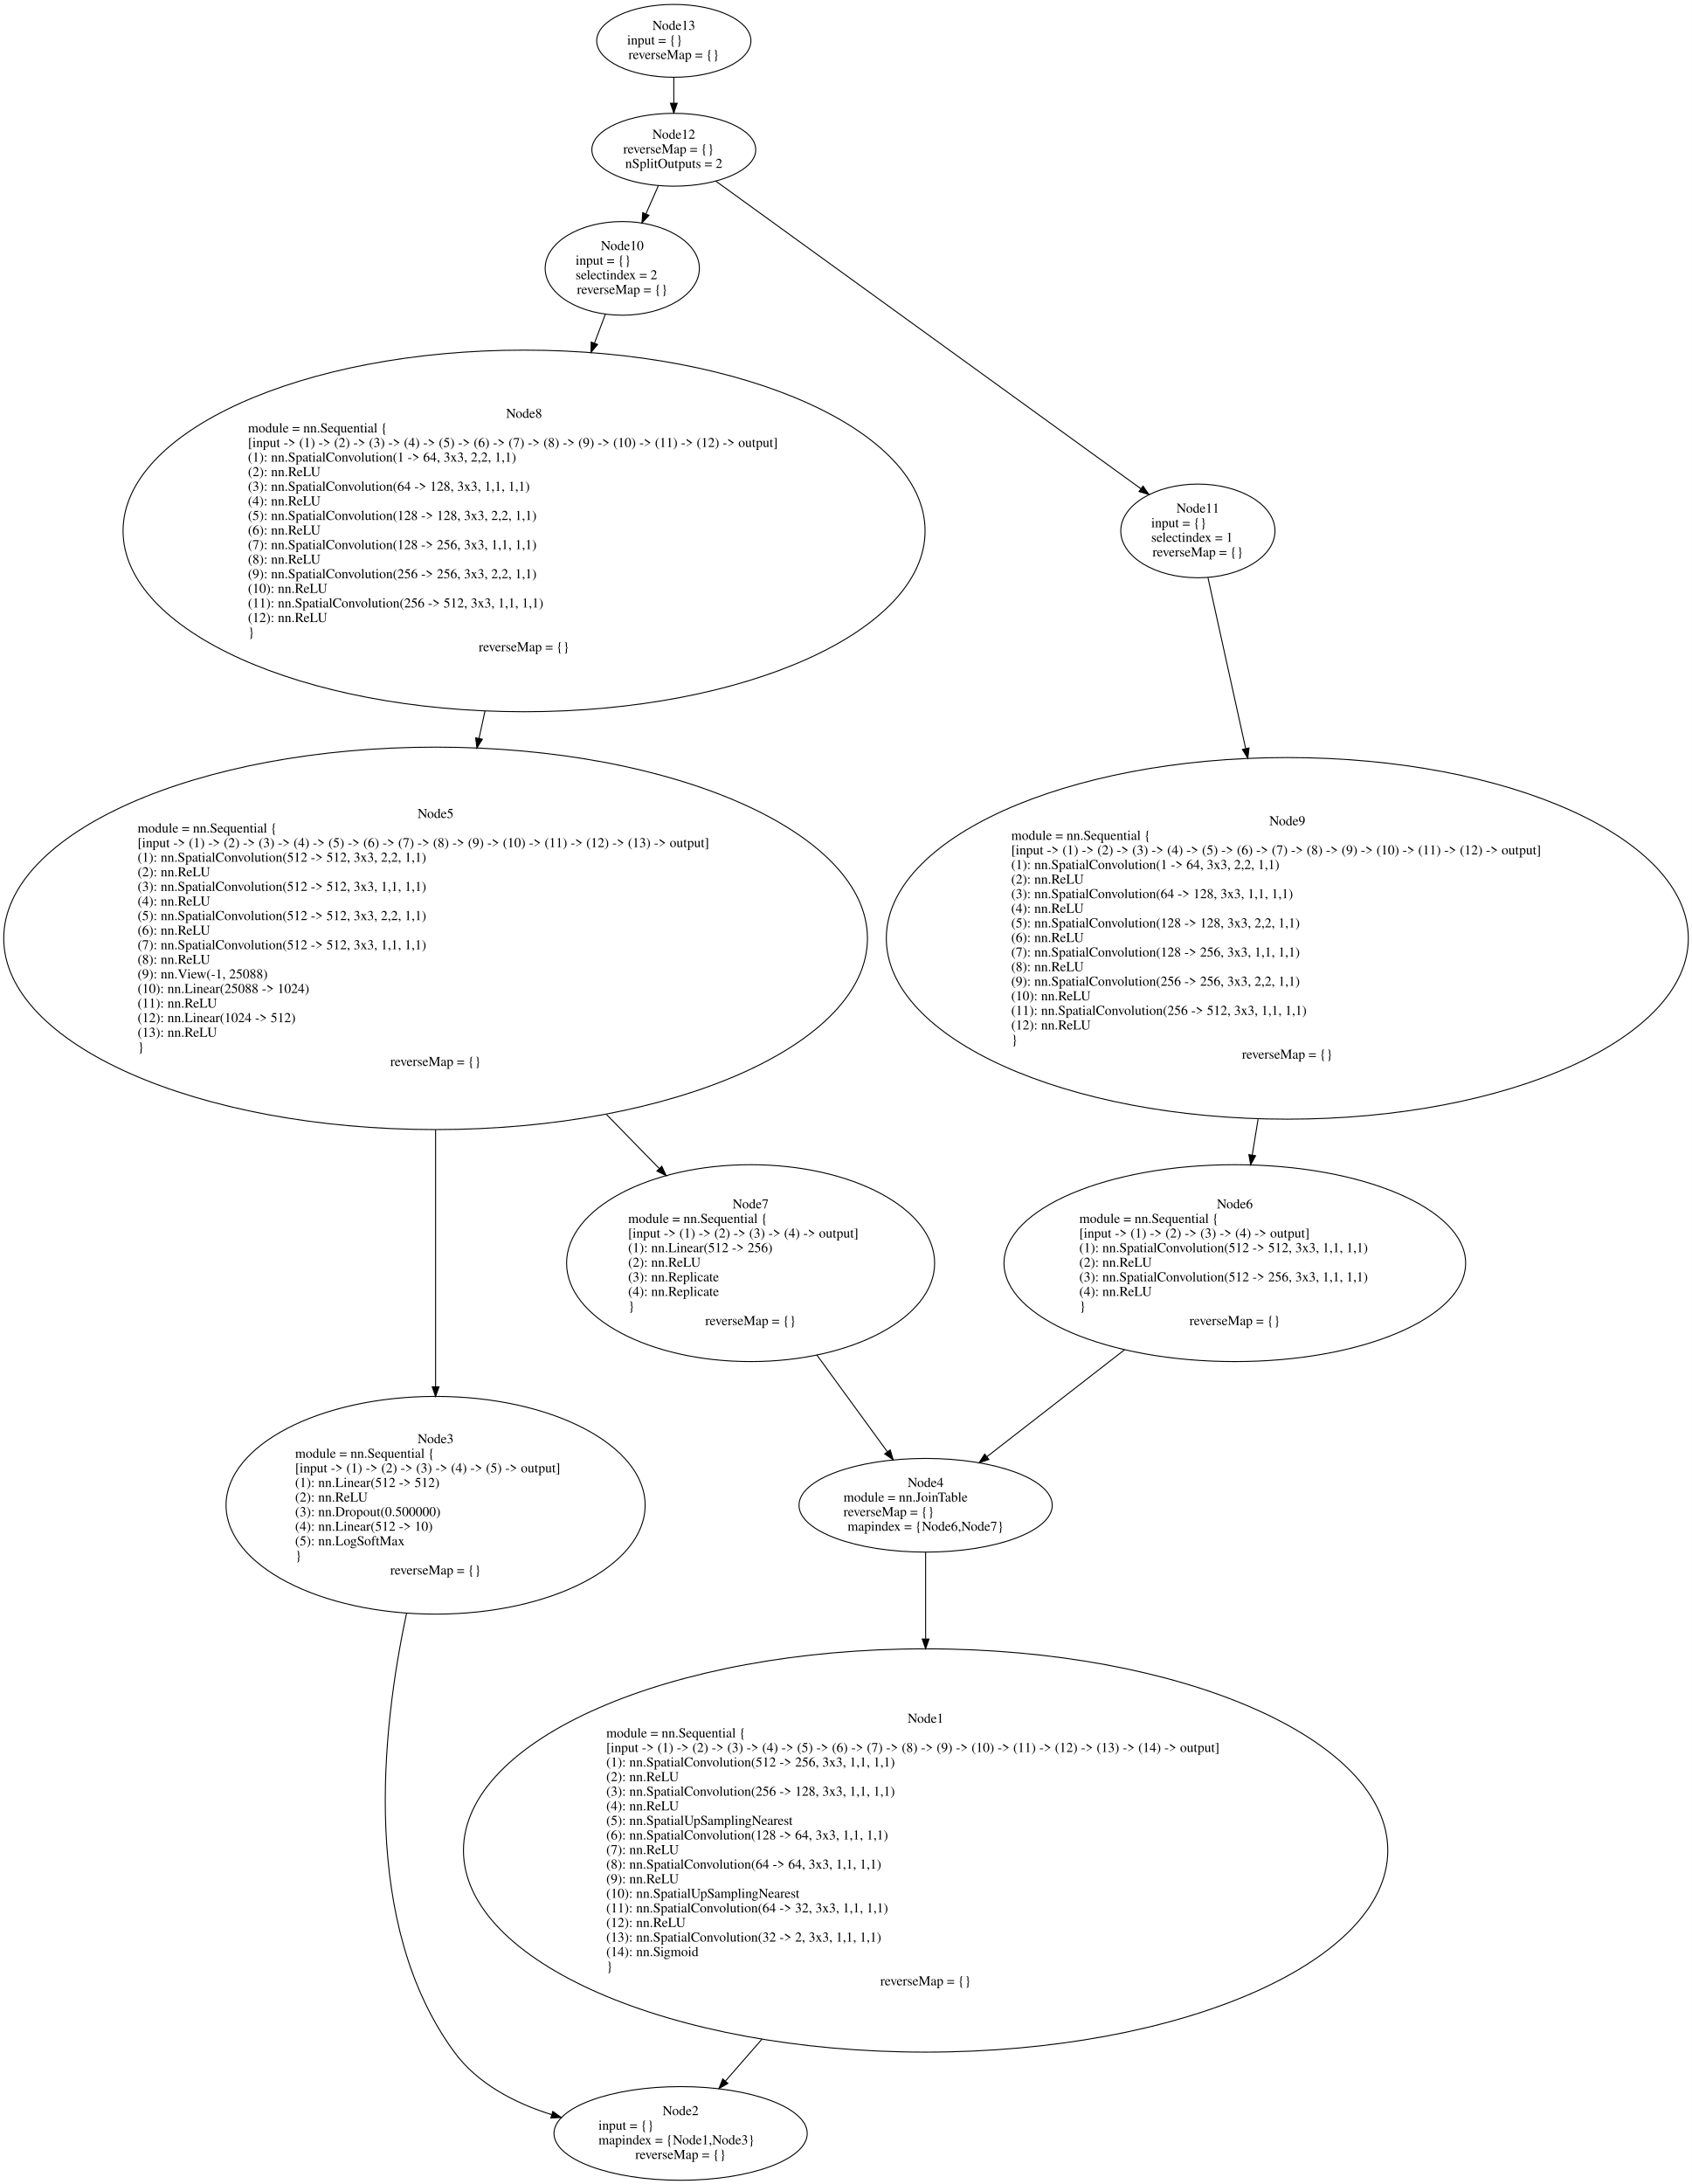
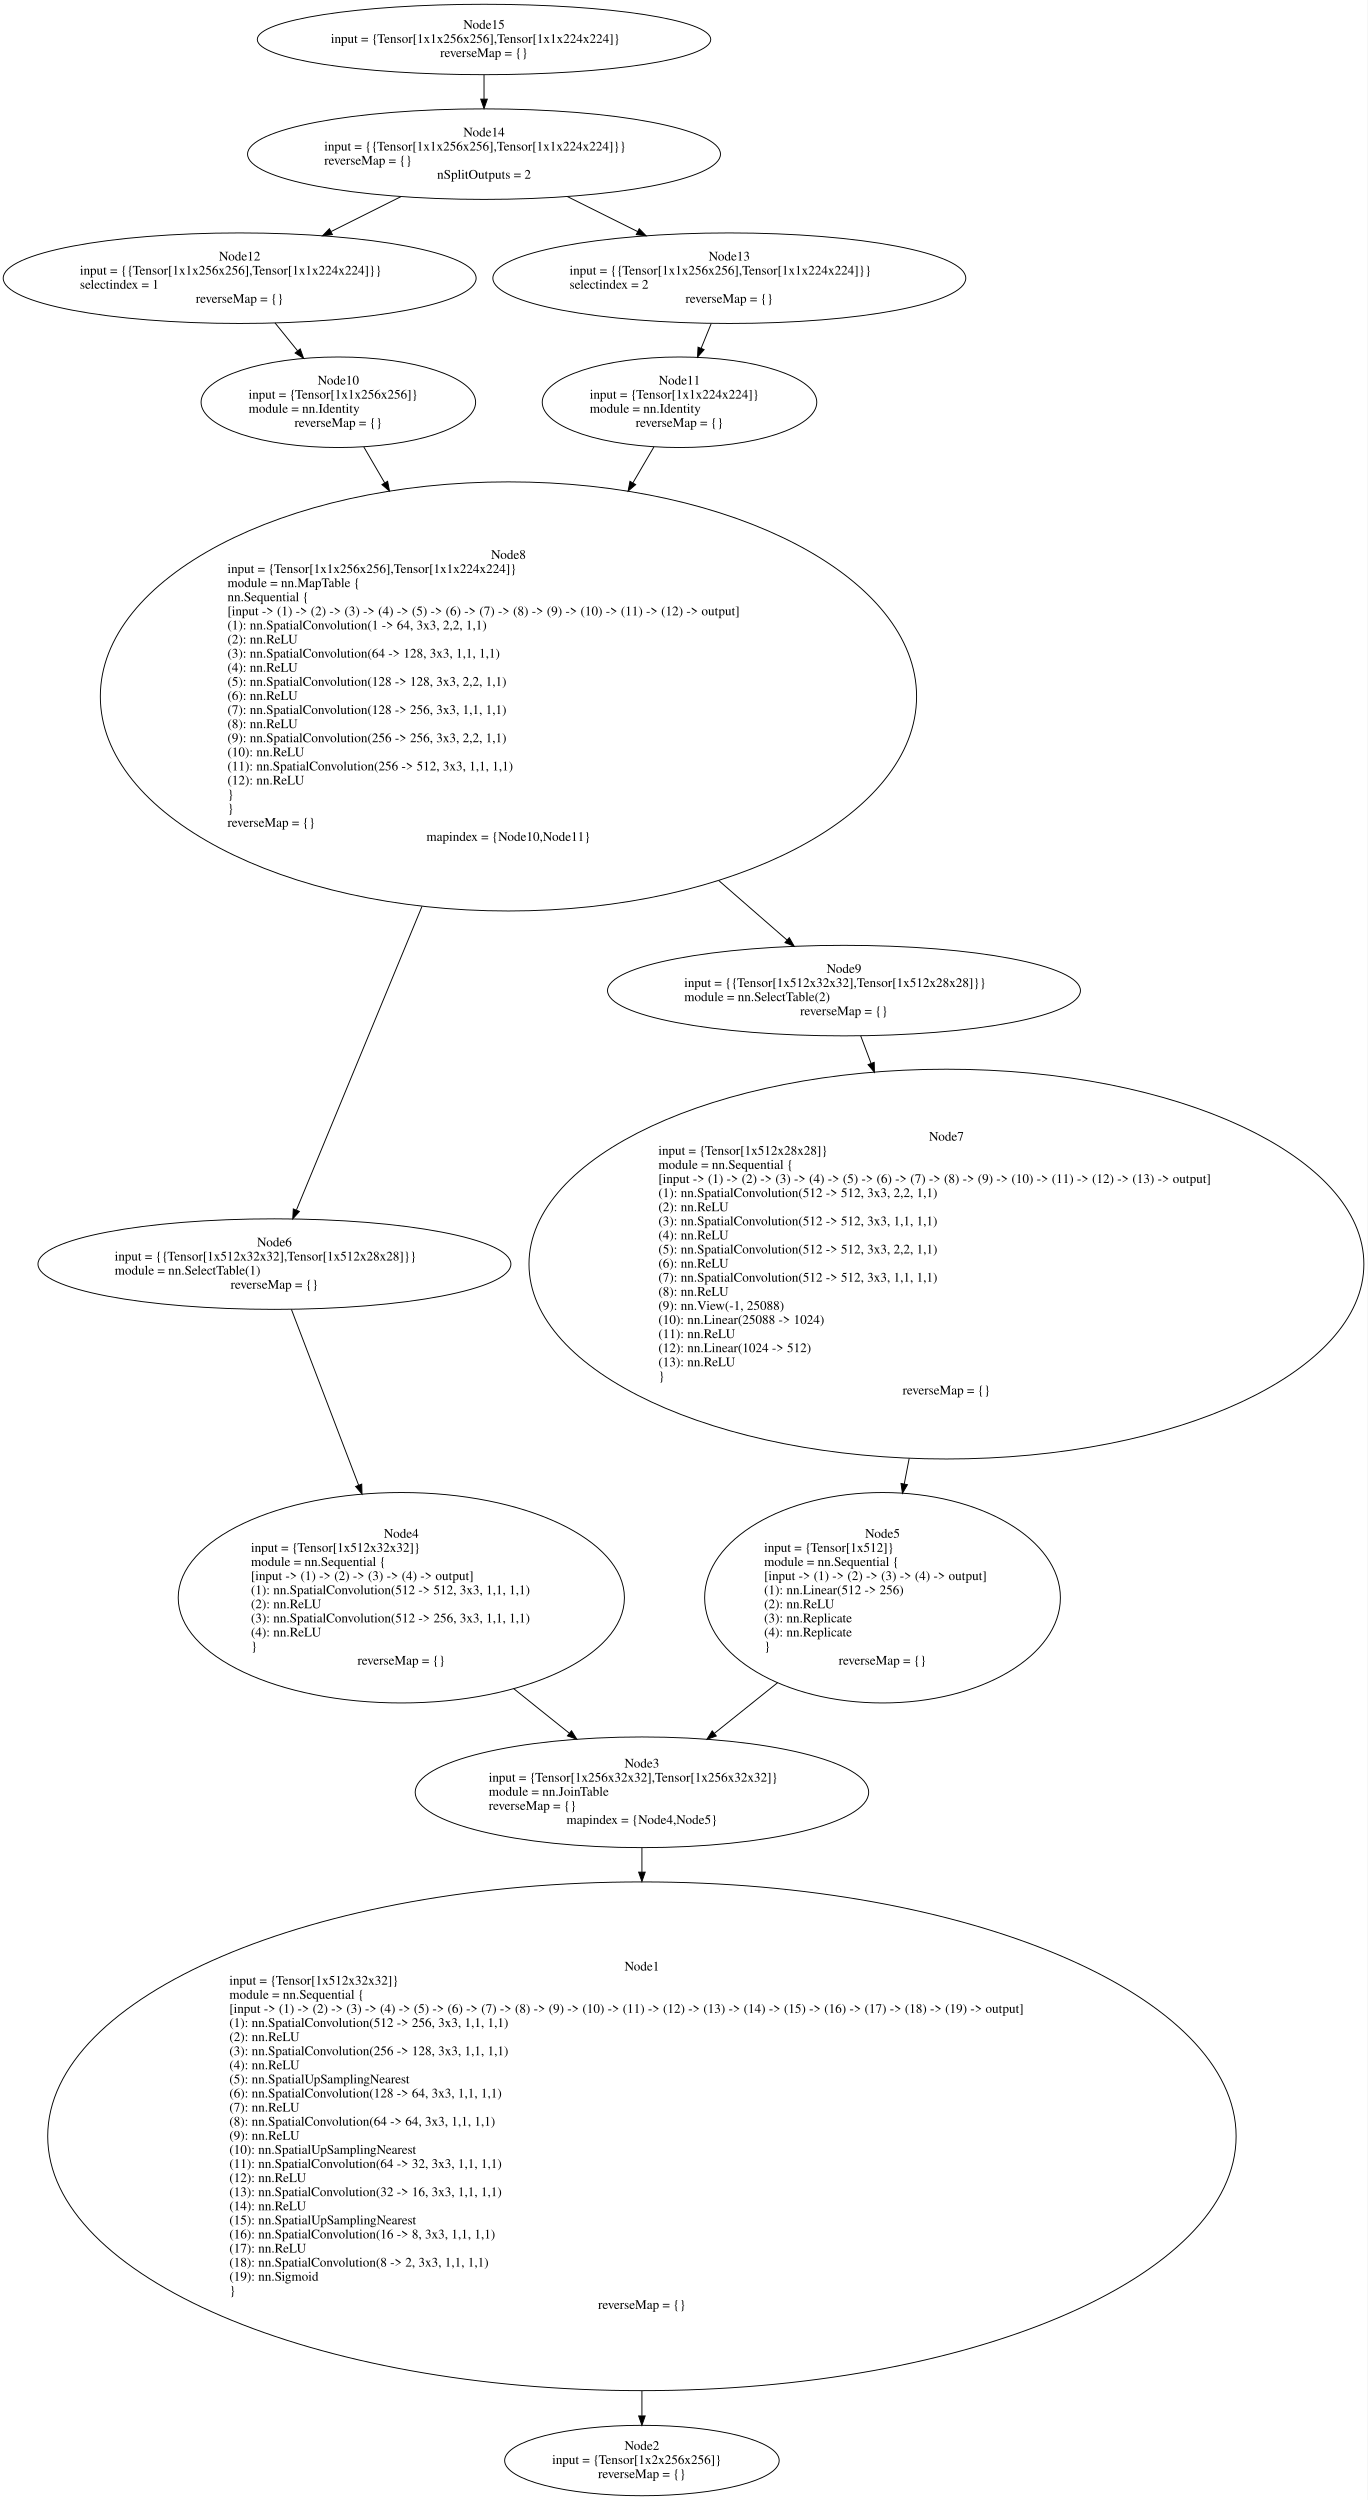
- <svg xmlns="http://www.w3.org/2000/svg" xmlns:xlink="http://www.w3.org/1999/xlink" width="1740pt" height="2246pt" viewBox="0.00 0.00 1740.00 2246.00">
-   <g id="graph0" class="graph" transform="scale(1 1) rotate(0) translate(4 2242)">
-     <polygon fill="white" stroke="none" points="-4,4 -4,-2242 1736,-2242 1736,4 -4,4" />
+ <svg xmlns="http://www.w3.org/2000/svg" xmlns:xlink="http://www.w3.org/1999/xlink" width="1455pt" height="2660pt" viewBox="0.00 0.00 1455.00 2660.00">
+   <g id="graph0" class="graph" transform="scale(1 1) rotate(0) translate(4 2656)">
+     <polygon fill="white" stroke="none" points="-4,4 -4,-2656 1451,-2656 1451,4 -4,4" />
    <g id="node1" class="node">
      <g id="a_node1">
-         <a xlink:title="[[string &quot;function build_net(h, w)...&quot;]]:22_">
-           <ellipse fill="none" stroke="black" cx="948" cy="-339" rx="475.324" ry="207.365" />
-           <text text-anchor="middle" x="948" y="-470.3" font-family="Times,serif" font-size="14.00">Node1</text>
-           <text text-anchor="start" x="619.5" y="-455.3" font-family="Times,serif" font-size="14.00">module = nn.Sequential {</text>
-           <text text-anchor="start" x="619.5" y="-440.3" font-family="Times,serif" font-size="14.00">  [input -&gt; (1) -&gt; (2) -&gt; (3) -&gt; (4) -&gt; (5) -&gt; (6) -&gt; (7) -&gt; (8) -&gt; (9) -&gt; (10) -&gt; (11) -&gt; (12) -&gt; (13) -&gt; (14) -&gt; output]</text>
-           <text text-anchor="start" x="619.5" y="-425.3" font-family="Times,serif" font-size="14.00">  (1): nn.SpatialConvolution(512 -&gt; 256, 3x3, 1,1, 1,1)</text>
-           <text text-anchor="start" x="619.5" y="-410.3" font-family="Times,serif" font-size="14.00">  (2): nn.ReLU</text>
-           <text text-anchor="start" x="619.5" y="-395.3" font-family="Times,serif" font-size="14.00">  (3): nn.SpatialConvolution(256 -&gt; 128, 3x3, 1,1, 1,1)</text>
-           <text text-anchor="start" x="619.5" y="-380.3" font-family="Times,serif" font-size="14.00">  (4): nn.ReLU</text>
-           <text text-anchor="start" x="619.5" y="-365.3" font-family="Times,serif" font-size="14.00">  (5): nn.SpatialUpSamplingNearest</text>
-           <text text-anchor="start" x="619.5" y="-350.3" font-family="Times,serif" font-size="14.00">  (6): nn.SpatialConvolution(128 -&gt; 64, 3x3, 1,1, 1,1)</text>
-           <text text-anchor="start" x="619.5" y="-335.3" font-family="Times,serif" font-size="14.00">  (7): nn.ReLU</text>
-           <text text-anchor="start" x="619.5" y="-320.3" font-family="Times,serif" font-size="14.00">  (8): nn.SpatialConvolution(64 -&gt; 64, 3x3, 1,1, 1,1)</text>
-           <text text-anchor="start" x="619.5" y="-305.3" font-family="Times,serif" font-size="14.00">  (9): nn.ReLU</text>
-           <text text-anchor="start" x="619.5" y="-290.3" font-family="Times,serif" font-size="14.00">  (10): nn.SpatialUpSamplingNearest</text>
-           <text text-anchor="start" x="619.5" y="-275.3" font-family="Times,serif" font-size="14.00">  (11): nn.SpatialConvolution(64 -&gt; 32, 3x3, 1,1, 1,1)</text>
-           <text text-anchor="start" x="619.5" y="-260.3" font-family="Times,serif" font-size="14.00">  (12): nn.ReLU</text>
-           <text text-anchor="start" x="619.5" y="-245.3" font-family="Times,serif" font-size="14.00">  (13): nn.SpatialConvolution(32 -&gt; 2, 3x3, 1,1, 1,1)</text>
-           <text text-anchor="start" x="619.5" y="-230.3" font-family="Times,serif" font-size="14.00">  (14): nn.Sigmoid</text>
-           <text text-anchor="start" x="619.5" y="-215.3" font-family="Times,serif" font-size="14.00">}</text>
-           <text text-anchor="middle" x="948" y="-200.3" font-family="Times,serif" font-size="14.00">reverseMap = {}</text>
+         <a xlink:title="[./model.lua]:137_">
+           <ellipse fill="none" stroke="black" cx="679" cy="-383" rx="632.23" ry="270.644" />
+           <text text-anchor="middle" x="679" y="-559.3" font-family="Times,serif" font-size="14.00">Node1</text>
+           <text text-anchor="start" x="240" y="-544.3" font-family="Times,serif" font-size="14.00">input = {Tensor[1x512x32x32]}</text>
+           <text text-anchor="start" x="240" y="-529.3" font-family="Times,serif" font-size="14.00">module = nn.Sequential {</text>
+           <text text-anchor="start" x="240" y="-514.3" font-family="Times,serif" font-size="14.00">  [input -&gt; (1) -&gt; (2) -&gt; (3) -&gt; (4) -&gt; (5) -&gt; (6) -&gt; (7) -&gt; (8) -&gt; (9) -&gt; (10) -&gt; (11) -&gt; (12) -&gt; (13) -&gt; (14) -&gt; (15) -&gt; (16) -&gt; (17) -&gt; (18) -&gt; (19) -&gt; output]</text>
+           <text text-anchor="start" x="240" y="-499.3" font-family="Times,serif" font-size="14.00">  (1): nn.SpatialConvolution(512 -&gt; 256, 3x3, 1,1, 1,1)</text>
+           <text text-anchor="start" x="240" y="-484.3" font-family="Times,serif" font-size="14.00">  (2): nn.ReLU</text>
+           <text text-anchor="start" x="240" y="-469.3" font-family="Times,serif" font-size="14.00">  (3): nn.SpatialConvolution(256 -&gt; 128, 3x3, 1,1, 1,1)</text>
+           <text text-anchor="start" x="240" y="-454.3" font-family="Times,serif" font-size="14.00">  (4): nn.ReLU</text>
+           <text text-anchor="start" x="240" y="-439.3" font-family="Times,serif" font-size="14.00">  (5): nn.SpatialUpSamplingNearest</text>
+           <text text-anchor="start" x="240" y="-424.3" font-family="Times,serif" font-size="14.00">  (6): nn.SpatialConvolution(128 -&gt; 64, 3x3, 1,1, 1,1)</text>
+           <text text-anchor="start" x="240" y="-409.3" font-family="Times,serif" font-size="14.00">  (7): nn.ReLU</text>
+           <text text-anchor="start" x="240" y="-394.3" font-family="Times,serif" font-size="14.00">  (8): nn.SpatialConvolution(64 -&gt; 64, 3x3, 1,1, 1,1)</text>
+           <text text-anchor="start" x="240" y="-379.3" font-family="Times,serif" font-size="14.00">  (9): nn.ReLU</text>
+           <text text-anchor="start" x="240" y="-364.3" font-family="Times,serif" font-size="14.00">  (10): nn.SpatialUpSamplingNearest</text>
+           <text text-anchor="start" x="240" y="-349.3" font-family="Times,serif" font-size="14.00">  (11): nn.SpatialConvolution(64 -&gt; 32, 3x3, 1,1, 1,1)</text>
+           <text text-anchor="start" x="240" y="-334.3" font-family="Times,serif" font-size="14.00">  (12): nn.ReLU</text>
+           <text text-anchor="start" x="240" y="-319.3" font-family="Times,serif" font-size="14.00">  (13): nn.SpatialConvolution(32 -&gt; 16, 3x3, 1,1, 1,1)</text>
+           <text text-anchor="start" x="240" y="-304.3" font-family="Times,serif" font-size="14.00">  (14): nn.ReLU</text>
+           <text text-anchor="start" x="240" y="-289.3" font-family="Times,serif" font-size="14.00">  (15): nn.SpatialUpSamplingNearest</text>
+           <text text-anchor="start" x="240" y="-274.3" font-family="Times,serif" font-size="14.00">  (16): nn.SpatialConvolution(16 -&gt; 8, 3x3, 1,1, 1,1)</text>
+           <text text-anchor="start" x="240" y="-259.3" font-family="Times,serif" font-size="14.00">  (17): nn.ReLU</text>
+           <text text-anchor="start" x="240" y="-244.3" font-family="Times,serif" font-size="14.00">  (18): nn.SpatialConvolution(8 -&gt; 2, 3x3, 1,1, 1,1)</text>
+           <text text-anchor="start" x="240" y="-229.3" font-family="Times,serif" font-size="14.00">  (19): nn.Sigmoid</text>
+           <text text-anchor="start" x="240" y="-214.3" font-family="Times,serif" font-size="14.00">}</text>
+           <text text-anchor="middle" x="679" y="-199.3" font-family="Times,serif" font-size="14.00">reverseMap = {}</text>
        </a>
      </g>
    </g>
    <g id="node2" class="node">
      <g id="a_node2">
        <a xlink:title="[[C]]:-1_">
-           <ellipse fill="none" stroke="black" cx="696" cy="-48" rx="130.223" ry="48.167" />
-           <text text-anchor="middle" x="696" y="-66.8" font-family="Times,serif" font-size="14.00">Node2</text>
-           <text text-anchor="start" x="611.5" y="-51.8" font-family="Times,serif" font-size="14.00">input = {}</text>
-           <text text-anchor="start" x="611.5" y="-36.8" font-family="Times,serif" font-size="14.00">mapindex = {Node1,Node3}</text>
-           <text text-anchor="middle" x="696" y="-21.8" font-family="Times,serif" font-size="14.00">reverseMap = {}</text>
+           <ellipse fill="none" stroke="black" cx="679" cy="-38" rx="146.057" ry="37.453" />
+           <text text-anchor="middle" x="679" y="-49.3" font-family="Times,serif" font-size="14.00">Node2</text>
+           <text text-anchor="start" x="583.5" y="-34.3" font-family="Times,serif" font-size="14.00">input = {Tensor[1x2x256x256]}</text>
+           <text text-anchor="middle" x="679" y="-19.3" font-family="Times,serif" font-size="14.00">reverseMap = {}</text>
        </a>
      </g>
    </g>
    <g id="edge1" class="edge">
-       <path fill="none" stroke="black" d="M779.562,-144.831C766.151,-129.451 753.466,-114.903 742.221,-102.007" />
-       <polygon fill="black" stroke="black" points="744.622,-99.435 735.412,-94.198 739.346,-104.036 744.622,-99.435" />
+       <path fill="none" stroke="black" d="M679,-112.161C679,-102.644 679,-93.737 679,-85.641" />
+       <polygon fill="black" stroke="black" points="682.5,-85.481 679,-75.481 675.5,-85.481 682.5,-85.481" />
    </g>
    <g id="node3" class="node">
      <g id="a_node3">
-         <a xlink:title="[[string &quot;function build_net(h, w)...&quot;]]:17_">
-           <ellipse fill="none" stroke="black" cx="444" cy="-694" rx="215.501" ry="111.946" />
-           <text text-anchor="middle" x="444" y="-757.8" font-family="Times,serif" font-size="14.00">Node3</text>
-           <text text-anchor="start" x="299.5" y="-742.8" font-family="Times,serif" font-size="14.00">module = nn.Sequential {</text>
-           <text text-anchor="start" x="299.5" y="-727.8" font-family="Times,serif" font-size="14.00">  [input -&gt; (1) -&gt; (2) -&gt; (3) -&gt; (4) -&gt; (5) -&gt; output]</text>
-           <text text-anchor="start" x="299.5" y="-712.8" font-family="Times,serif" font-size="14.00">  (1): nn.Linear(512 -&gt; 512)</text>
-           <text text-anchor="start" x="299.5" y="-697.8" font-family="Times,serif" font-size="14.00">  (2): nn.ReLU</text>
-           <text text-anchor="start" x="299.5" y="-682.8" font-family="Times,serif" font-size="14.00">  (3): nn.Dropout(0.500000)</text>
-           <text text-anchor="start" x="299.5" y="-667.8" font-family="Times,serif" font-size="14.00">  (4): nn.Linear(512 -&gt; 10)</text>
-           <text text-anchor="start" x="299.5" y="-652.8" font-family="Times,serif" font-size="14.00">  (5): nn.LogSoftMax</text>
-           <text text-anchor="start" x="299.5" y="-637.8" font-family="Times,serif" font-size="14.00">}</text>
-           <text text-anchor="middle" x="444" y="-622.8" font-family="Times,serif" font-size="14.00">reverseMap = {}</text>
+         <a xlink:title="[./model.lua]:135_">
+           <ellipse fill="none" stroke="black" cx="679" cy="-749" rx="241.246" ry="58.88" />
+           <text text-anchor="middle" x="679" y="-775.3" font-family="Times,serif" font-size="14.00">Node3</text>
+           <text text-anchor="start" x="516" y="-760.3" font-family="Times,serif" font-size="14.00">input = {Tensor[1x256x32x32],Tensor[1x256x32x32]}</text>
+           <text text-anchor="start" x="516" y="-745.3" font-family="Times,serif" font-size="14.00">module = nn.JoinTable</text>
+           <text text-anchor="start" x="516" y="-730.3" font-family="Times,serif" font-size="14.00">reverseMap = {}</text>
+           <text text-anchor="middle" x="679" y="-715.3" font-family="Times,serif" font-size="14.00">mapindex = {Node4,Node5}</text>
        </a>
      </g>
    </g>
    <g id="edge2" class="edge">
-       <path fill="none" stroke="black" d="M414.232,-583.269C388.011,-460.899 367.247,-262.991 463,-132 486.945,-99.243 524.958,-79.359 563.391,-67.309" />
-       <polygon fill="black" stroke="black" points="564.571,-70.61 573.163,-64.411 562.581,-63.899 564.571,-70.61" />
+       <path fill="none" stroke="black" d="M679,-689.921C679,-681.887 679,-673.24 679,-664.125" />
+       <polygon fill="black" stroke="black" points="682.5,-664.057 679,-654.057 675.5,-664.057 682.5,-664.057" />
    </g>
    <g id="node4" class="node">
      <g id="a_node4">
-         <a xlink:title="[[string &quot;function build_net(h, w)...&quot;]]:20_">
-           <ellipse fill="none" stroke="black" cx="948" cy="-694" rx="130.223" ry="48.167" />
-           <text text-anchor="middle" x="948" y="-712.8" font-family="Times,serif" font-size="14.00">Node4</text>
-           <text text-anchor="start" x="863.5" y="-697.8" font-family="Times,serif" font-size="14.00">module = nn.JoinTable</text>
-           <text text-anchor="start" x="863.5" y="-682.8" font-family="Times,serif" font-size="14.00">reverseMap = {}</text>
-           <text text-anchor="middle" x="948" y="-667.8" font-family="Times,serif" font-size="14.00">mapindex = {Node6,Node7}</text>
+         <a xlink:title="[./model.lua]:130_">
+           <ellipse fill="none" stroke="black" cx="423" cy="-956" rx="237.382" ry="111.946" />
+           <text text-anchor="middle" x="423" y="-1019.8" font-family="Times,serif" font-size="14.00">Node4</text>
+           <text text-anchor="start" x="263" y="-1004.8" font-family="Times,serif" font-size="14.00">input = {Tensor[1x512x32x32]}</text>
+           <text text-anchor="start" x="263" y="-989.8" font-family="Times,serif" font-size="14.00">module = nn.Sequential {</text>
+           <text text-anchor="start" x="263" y="-974.8" font-family="Times,serif" font-size="14.00">  [input -&gt; (1) -&gt; (2) -&gt; (3) -&gt; (4) -&gt; output]</text>
+           <text text-anchor="start" x="263" y="-959.8" font-family="Times,serif" font-size="14.00">  (1): nn.SpatialConvolution(512 -&gt; 512, 3x3, 1,1, 1,1)</text>
+           <text text-anchor="start" x="263" y="-944.8" font-family="Times,serif" font-size="14.00">  (2): nn.ReLU</text>
+           <text text-anchor="start" x="263" y="-929.8" font-family="Times,serif" font-size="14.00">  (3): nn.SpatialConvolution(512 -&gt; 256, 3x3, 1,1, 1,1)</text>
+           <text text-anchor="start" x="263" y="-914.8" font-family="Times,serif" font-size="14.00">  (4): nn.ReLU</text>
+           <text text-anchor="start" x="263" y="-899.8" font-family="Times,serif" font-size="14.00">}</text>
+           <text text-anchor="middle" x="423" y="-884.8" font-family="Times,serif" font-size="14.00">reverseMap = {}</text>
        </a>
      </g>
    </g>
    <g id="edge3" class="edge">
-       <path fill="none" stroke="black" d="M948,-645.759C948,-621.583 948,-590.244 948,-556.87" />
-       <polygon fill="black" stroke="black" points="951.5,-556.453 948,-546.453 944.5,-556.453 951.5,-556.453" />
+       <path fill="none" stroke="black" d="M542.381,-859.402C562.569,-843.236 583.044,-826.839 601.786,-811.831" />
+       <polygon fill="black" stroke="black" points="604.088,-814.472 609.706,-805.489 599.713,-809.008 604.088,-814.472" />
    </g>
    <g id="node5" class="node">
      <g id="a_node5">
-         <a xlink:title="[[string &quot;function build_net(h, w)...&quot;]]:12_">
-           <ellipse fill="none" stroke="black" cx="444" cy="-1277" rx="444.156" ry="196.651" />
-           <text text-anchor="middle" x="444" y="-1400.8" font-family="Times,serif" font-size="14.00">Node5</text>
-           <text text-anchor="start" x="137.5" y="-1385.8" font-family="Times,serif" font-size="14.00">module = nn.Sequential {</text>
-           <text text-anchor="start" x="137.5" y="-1370.8" font-family="Times,serif" font-size="14.00">  [input -&gt; (1) -&gt; (2) -&gt; (3) -&gt; (4) -&gt; (5) -&gt; (6) -&gt; (7) -&gt; (8) -&gt; (9) -&gt; (10) -&gt; (11) -&gt; (12) -&gt; (13) -&gt; output]</text>
-           <text text-anchor="start" x="137.5" y="-1355.8" font-family="Times,serif" font-size="14.00">  (1): nn.SpatialConvolution(512 -&gt; 512, 3x3, 2,2, 1,1)</text>
-           <text text-anchor="start" x="137.5" y="-1340.8" font-family="Times,serif" font-size="14.00">  (2): nn.ReLU</text>
-           <text text-anchor="start" x="137.5" y="-1325.8" font-family="Times,serif" font-size="14.00">  (3): nn.SpatialConvolution(512 -&gt; 512, 3x3, 1,1, 1,1)</text>
-           <text text-anchor="start" x="137.5" y="-1310.8" font-family="Times,serif" font-size="14.00">  (4): nn.ReLU</text>
-           <text text-anchor="start" x="137.5" y="-1295.8" font-family="Times,serif" font-size="14.00">  (5): nn.SpatialConvolution(512 -&gt; 512, 3x3, 2,2, 1,1)</text>
-           <text text-anchor="start" x="137.5" y="-1280.8" font-family="Times,serif" font-size="14.00">  (6): nn.ReLU</text>
-           <text text-anchor="start" x="137.5" y="-1265.8" font-family="Times,serif" font-size="14.00">  (7): nn.SpatialConvolution(512 -&gt; 512, 3x3, 1,1, 1,1)</text>
-           <text text-anchor="start" x="137.5" y="-1250.8" font-family="Times,serif" font-size="14.00">  (8): nn.ReLU</text>
-           <text text-anchor="start" x="137.5" y="-1235.8" font-family="Times,serif" font-size="14.00">  (9): nn.View(-1, 25088)</text>
-           <text text-anchor="start" x="137.5" y="-1220.8" font-family="Times,serif" font-size="14.00">  (10): nn.Linear(25088 -&gt; 1024)</text>
-           <text text-anchor="start" x="137.5" y="-1205.8" font-family="Times,serif" font-size="14.00">  (11): nn.ReLU</text>
-           <text text-anchor="start" x="137.5" y="-1190.8" font-family="Times,serif" font-size="14.00">  (12): nn.Linear(1024 -&gt; 512)</text>
-           <text text-anchor="start" x="137.5" y="-1175.8" font-family="Times,serif" font-size="14.00">  (13): nn.ReLU</text>
-           <text text-anchor="start" x="137.5" y="-1160.8" font-family="Times,serif" font-size="14.00">}</text>
-           <text text-anchor="middle" x="444" y="-1145.8" font-family="Times,serif" font-size="14.00">reverseMap = {}</text>
+         <a xlink:title="[./model.lua]:132_">
+           <ellipse fill="none" stroke="black" cx="935" cy="-956" rx="189.257" ry="111.946" />
+           <text text-anchor="middle" x="935" y="-1019.8" font-family="Times,serif" font-size="14.00">Node5</text>
+           <text text-anchor="start" x="809" y="-1004.8" font-family="Times,serif" font-size="14.00">input = {Tensor[1x512]}</text>
+           <text text-anchor="start" x="809" y="-989.8" font-family="Times,serif" font-size="14.00">module = nn.Sequential {</text>
+           <text text-anchor="start" x="809" y="-974.8" font-family="Times,serif" font-size="14.00">  [input -&gt; (1) -&gt; (2) -&gt; (3) -&gt; (4) -&gt; output]</text>
+           <text text-anchor="start" x="809" y="-959.8" font-family="Times,serif" font-size="14.00">  (1): nn.Linear(512 -&gt; 256)</text>
+           <text text-anchor="start" x="809" y="-944.8" font-family="Times,serif" font-size="14.00">  (2): nn.ReLU</text>
+           <text text-anchor="start" x="809" y="-929.8" font-family="Times,serif" font-size="14.00">  (3): nn.Replicate</text>
+           <text text-anchor="start" x="809" y="-914.8" font-family="Times,serif" font-size="14.00">  (4): nn.Replicate</text>
+           <text text-anchor="start" x="809" y="-899.8" font-family="Times,serif" font-size="14.00">}</text>
+           <text text-anchor="middle" x="935" y="-884.8" font-family="Times,serif" font-size="14.00">reverseMap = {}</text>
        </a>
      </g>
    </g>
    <g id="edge4" class="edge">
-       <path fill="none" stroke="black" d="M444,-1080.11C444,-992.62 444,-892.278 444,-815.955" />
-       <polygon fill="black" stroke="black" points="447.5,-815.824 444,-805.824 440.5,-815.824 447.5,-815.824" />
+       <path fill="none" stroke="black" d="M823.459,-865.68C800.759,-847.502 777.356,-828.762 756.171,-811.797" />
+       <polygon fill="black" stroke="black" points="758.16,-808.906 748.167,-805.387 753.785,-814.37 758.16,-808.906" />
+     </g>
+     <g id="node6" class="node">
+       <g id="a_node6">
+         <a xlink:title="[./model.lua]:127_">
+           <ellipse fill="none" stroke="black" cx="288" cy="-1311" rx="251.595" ry="48.167" />
+           <text text-anchor="middle" x="288" y="-1329.8" font-family="Times,serif" font-size="14.00">Node6</text>
+           <text text-anchor="start" x="118" y="-1314.8" font-family="Times,serif" font-size="14.00">input = {{Tensor[1x512x32x32],Tensor[1x512x28x28]}}</text>
+           <text text-anchor="start" x="118" y="-1299.8" font-family="Times,serif" font-size="14.00">module = nn.SelectTable(1)</text>
+           <text text-anchor="middle" x="288" y="-1284.8" font-family="Times,serif" font-size="14.00">reverseMap = {}</text>
+         </a>
+       </g>
+     </g>
+     <g id="edge5" class="edge">
+       <path fill="none" stroke="black" d="M306.067,-1262.76C324.282,-1215.13 353.13,-1139.7 377.614,-1075.68" />
+       <polygon fill="black" stroke="black" points="380.89,-1076.91 381.193,-1066.32 374.352,-1074.41 380.89,-1076.91" />
    </g>
    <g id="node7" class="node">
      <g id="a_node7">
-         <a xlink:title="[[string &quot;function build_net(h, w)...&quot;]]:14_">
-           <ellipse fill="none" stroke="black" cx="768" cy="-943" rx="189.257" ry="101.233" />
-           <text text-anchor="middle" x="768" y="-999.3" font-family="Times,serif" font-size="14.00">Node7</text>
-           <text text-anchor="start" x="642" y="-984.3" font-family="Times,serif" font-size="14.00">module = nn.Sequential {</text>
-           <text text-anchor="start" x="642" y="-969.3" font-family="Times,serif" font-size="14.00">  [input -&gt; (1) -&gt; (2) -&gt; (3) -&gt; (4) -&gt; output]</text>
-           <text text-anchor="start" x="642" y="-954.3" font-family="Times,serif" font-size="14.00">  (1): nn.Linear(512 -&gt; 256)</text>
-           <text text-anchor="start" x="642" y="-939.3" font-family="Times,serif" font-size="14.00">  (2): nn.ReLU</text>
-           <text text-anchor="start" x="642" y="-924.3" font-family="Times,serif" font-size="14.00">  (3): nn.Replicate</text>
-           <text text-anchor="start" x="642" y="-909.3" font-family="Times,serif" font-size="14.00">  (4): nn.Replicate</text>
-           <text text-anchor="start" x="642" y="-894.3" font-family="Times,serif" font-size="14.00">}</text>
-           <text text-anchor="middle" x="768" y="-879.3" font-family="Times,serif" font-size="14.00">reverseMap = {}</text>
-         </a>
-       </g>
-     </g>
-     <g id="edge9" class="edge">
-       <path fill="none" stroke="black" d="M619.749,-1095.91C638.363,-1076.84 656.733,-1058.01 673.867,-1040.46" />
-       <polygon fill="black" stroke="black" points="676.652,-1042.61 681.132,-1033.01 671.642,-1037.73 676.652,-1042.61" />
-     </g>
-     <g id="node6" class="node">
-       <g id="a_node6">
-         <a xlink:title="[[string &quot;function build_net(h, w)...&quot;]]:8_">
-           <ellipse fill="none" stroke="black" cx="1266" cy="-943" rx="237.382" ry="101.233" />
-           <text text-anchor="middle" x="1266" y="-999.3" font-family="Times,serif" font-size="14.00">Node6</text>
-           <text text-anchor="start" x="1106" y="-984.3" font-family="Times,serif" font-size="14.00">module = nn.Sequential {</text>
-           <text text-anchor="start" x="1106" y="-969.3" font-family="Times,serif" font-size="14.00">  [input -&gt; (1) -&gt; (2) -&gt; (3) -&gt; (4) -&gt; output]</text>
-           <text text-anchor="start" x="1106" y="-954.3" font-family="Times,serif" font-size="14.00">  (1): nn.SpatialConvolution(512 -&gt; 512, 3x3, 1,1, 1,1)</text>
-           <text text-anchor="start" x="1106" y="-939.3" font-family="Times,serif" font-size="14.00">  (2): nn.ReLU</text>
-           <text text-anchor="start" x="1106" y="-924.3" font-family="Times,serif" font-size="14.00">  (3): nn.SpatialConvolution(512 -&gt; 256, 3x3, 1,1, 1,1)</text>
-           <text text-anchor="start" x="1106" y="-909.3" font-family="Times,serif" font-size="14.00">  (4): nn.ReLU</text>
-           <text text-anchor="start" x="1106" y="-894.3" font-family="Times,serif" font-size="14.00">}</text>
-           <text text-anchor="middle" x="1266" y="-879.3" font-family="Times,serif" font-size="14.00">reverseMap = {}</text>
-         </a>
-       </g>
-     </g>
-     <g id="edge5" class="edge">
-       <path fill="none" stroke="black" d="M1152.54,-853.873C1104.98,-816.933 1051.49,-775.382 1011.14,-744.039" />
-       <polygon fill="black" stroke="black" points="1013.03,-741.082 1002.99,-737.712 1008.74,-746.61 1013.03,-741.082" />
+         <a xlink:title="[./model.lua]:131_">
+           <ellipse fill="none" stroke="black" cx="1003" cy="-1311" rx="444.156" ry="207.365" />
+           <text text-anchor="middle" x="1003" y="-1442.3" font-family="Times,serif" font-size="14.00">Node7</text>
+           <text text-anchor="start" x="696.5" y="-1427.3" font-family="Times,serif" font-size="14.00">input = {Tensor[1x512x28x28]}</text>
+           <text text-anchor="start" x="696.5" y="-1412.3" font-family="Times,serif" font-size="14.00">module = nn.Sequential {</text>
+           <text text-anchor="start" x="696.5" y="-1397.3" font-family="Times,serif" font-size="14.00">  [input -&gt; (1) -&gt; (2) -&gt; (3) -&gt; (4) -&gt; (5) -&gt; (6) -&gt; (7) -&gt; (8) -&gt; (9) -&gt; (10) -&gt; (11) -&gt; (12) -&gt; (13) -&gt; output]</text>
+           <text text-anchor="start" x="696.5" y="-1382.3" font-family="Times,serif" font-size="14.00">  (1): nn.SpatialConvolution(512 -&gt; 512, 3x3, 2,2, 1,1)</text>
+           <text text-anchor="start" x="696.5" y="-1367.3" font-family="Times,serif" font-size="14.00">  (2): nn.ReLU</text>
+           <text text-anchor="start" x="696.5" y="-1352.3" font-family="Times,serif" font-size="14.00">  (3): nn.SpatialConvolution(512 -&gt; 512, 3x3, 1,1, 1,1)</text>
+           <text text-anchor="start" x="696.5" y="-1337.3" font-family="Times,serif" font-size="14.00">  (4): nn.ReLU</text>
+           <text text-anchor="start" x="696.5" y="-1322.3" font-family="Times,serif" font-size="14.00">  (5): nn.SpatialConvolution(512 -&gt; 512, 3x3, 2,2, 1,1)</text>
+           <text text-anchor="start" x="696.5" y="-1307.3" font-family="Times,serif" font-size="14.00">  (6): nn.ReLU</text>
+           <text text-anchor="start" x="696.5" y="-1292.3" font-family="Times,serif" font-size="14.00">  (7): nn.SpatialConvolution(512 -&gt; 512, 3x3, 1,1, 1,1)</text>
+           <text text-anchor="start" x="696.5" y="-1277.3" font-family="Times,serif" font-size="14.00">  (8): nn.ReLU</text>
+           <text text-anchor="start" x="696.5" y="-1262.3" font-family="Times,serif" font-size="14.00">  (9): nn.View(-1, 25088)</text>
+           <text text-anchor="start" x="696.5" y="-1247.3" font-family="Times,serif" font-size="14.00">  (10): nn.Linear(25088 -&gt; 1024)</text>
+           <text text-anchor="start" x="696.5" y="-1232.3" font-family="Times,serif" font-size="14.00">  (11): nn.ReLU</text>
+           <text text-anchor="start" x="696.5" y="-1217.3" font-family="Times,serif" font-size="14.00">  (12): nn.Linear(1024 -&gt; 512)</text>
+           <text text-anchor="start" x="696.5" y="-1202.3" font-family="Times,serif" font-size="14.00">  (13): nn.ReLU</text>
+           <text text-anchor="start" x="696.5" y="-1187.3" font-family="Times,serif" font-size="14.00">}</text>
+           <text text-anchor="middle" x="1003" y="-1172.3" font-family="Times,serif" font-size="14.00">reverseMap = {}</text>
+         </a>
+       </g>
    </g>
    <g id="edge6" class="edge">
-       <path fill="none" stroke="black" d="M836.05,-848.62C860.515,-815.048 887.285,-778.314 908.511,-749.187" />
-       <polygon fill="black" stroke="black" points="911.567,-750.937 914.628,-740.794 905.91,-746.815 911.567,-750.937" />
+       <path fill="none" stroke="black" d="M963.395,-1104.4C961.614,-1095.16 959.854,-1086.02 958.136,-1077.1" />
+       <polygon fill="black" stroke="black" points="961.543,-1076.29 956.214,-1067.13 954.669,-1077.61 961.543,-1076.29" />
    </g>
    <g id="node8" class="node">
      <g id="a_node8">
-         <a xlink:title="[[string &quot;function build_net(h, w)...&quot;]]:11_">
-           <ellipse fill="none" stroke="black" cx="535" cy="-1696" rx="412.426" ry="185.938" />
-           <text text-anchor="middle" x="535" y="-1812.3" font-family="Times,serif" font-size="14.00">Node8</text>
-           <text text-anchor="start" x="251" y="-1797.3" font-family="Times,serif" font-size="14.00">module = nn.Sequential {</text>
-           <text text-anchor="start" x="251" y="-1782.3" font-family="Times,serif" font-size="14.00">  [input -&gt; (1) -&gt; (2) -&gt; (3) -&gt; (4) -&gt; (5) -&gt; (6) -&gt; (7) -&gt; (8) -&gt; (9) -&gt; (10) -&gt; (11) -&gt; (12) -&gt; output]</text>
-           <text text-anchor="start" x="251" y="-1767.3" font-family="Times,serif" font-size="14.00">  (1): nn.SpatialConvolution(1 -&gt; 64, 3x3, 2,2, 1,1)</text>
-           <text text-anchor="start" x="251" y="-1752.3" font-family="Times,serif" font-size="14.00">  (2): nn.ReLU</text>
-           <text text-anchor="start" x="251" y="-1737.3" font-family="Times,serif" font-size="14.00">  (3): nn.SpatialConvolution(64 -&gt; 128, 3x3, 1,1, 1,1)</text>
-           <text text-anchor="start" x="251" y="-1722.3" font-family="Times,serif" font-size="14.00">  (4): nn.ReLU</text>
-           <text text-anchor="start" x="251" y="-1707.3" font-family="Times,serif" font-size="14.00">  (5): nn.SpatialConvolution(128 -&gt; 128, 3x3, 2,2, 1,1)</text>
-           <text text-anchor="start" x="251" y="-1692.3" font-family="Times,serif" font-size="14.00">  (6): nn.ReLU</text>
-           <text text-anchor="start" x="251" y="-1677.3" font-family="Times,serif" font-size="14.00">  (7): nn.SpatialConvolution(128 -&gt; 256, 3x3, 1,1, 1,1)</text>
-           <text text-anchor="start" x="251" y="-1662.3" font-family="Times,serif" font-size="14.00">  (8): nn.ReLU</text>
-           <text text-anchor="start" x="251" y="-1647.3" font-family="Times,serif" font-size="14.00">  (9): nn.SpatialConvolution(256 -&gt; 256, 3x3, 2,2, 1,1)</text>
-           <text text-anchor="start" x="251" y="-1632.3" font-family="Times,serif" font-size="14.00">  (10): nn.ReLU</text>
-           <text text-anchor="start" x="251" y="-1617.3" font-family="Times,serif" font-size="14.00">  (11): nn.SpatialConvolution(256 -&gt; 512, 3x3, 1,1, 1,1)</text>
-           <text text-anchor="start" x="251" y="-1602.3" font-family="Times,serif" font-size="14.00">  (12): nn.ReLU</text>
-           <text text-anchor="start" x="251" y="-1587.3" font-family="Times,serif" font-size="14.00">}</text>
-           <text text-anchor="middle" x="535" y="-1572.3" font-family="Times,serif" font-size="14.00">reverseMap = {}</text>
+         <a xlink:title="[./model.lua]:125_">
+           <ellipse fill="none" stroke="black" cx="537" cy="-1915" rx="434.245" ry="228.291" />
+           <text text-anchor="middle" x="537" y="-2061.3" font-family="Times,serif" font-size="14.00">Node8</text>
+           <text text-anchor="start" x="238" y="-2046.3" font-family="Times,serif" font-size="14.00">input = {Tensor[1x1x256x256],Tensor[1x1x224x224]}</text>
+           <text text-anchor="start" x="238" y="-2031.3" font-family="Times,serif" font-size="14.00">module = nn.MapTable {</text>
+           <text text-anchor="start" x="238" y="-2016.3" font-family="Times,serif" font-size="14.00">  nn.Sequential {</text>
+           <text text-anchor="start" x="238" y="-2001.3" font-family="Times,serif" font-size="14.00">          [input -&gt; (1) -&gt; (2) -&gt; (3) -&gt; (4) -&gt; (5) -&gt; (6) -&gt; (7) -&gt; (8) -&gt; (9) -&gt; (10) -&gt; (11) -&gt; (12) -&gt; output]</text>
+           <text text-anchor="start" x="238" y="-1986.3" font-family="Times,serif" font-size="14.00">          (1): nn.SpatialConvolution(1 -&gt; 64, 3x3, 2,2, 1,1)</text>
+           <text text-anchor="start" x="238" y="-1971.3" font-family="Times,serif" font-size="14.00">          (2): nn.ReLU</text>
+           <text text-anchor="start" x="238" y="-1956.3" font-family="Times,serif" font-size="14.00">          (3): nn.SpatialConvolution(64 -&gt; 128, 3x3, 1,1, 1,1)</text>
+           <text text-anchor="start" x="238" y="-1941.3" font-family="Times,serif" font-size="14.00">          (4): nn.ReLU</text>
+           <text text-anchor="start" x="238" y="-1926.3" font-family="Times,serif" font-size="14.00">          (5): nn.SpatialConvolution(128 -&gt; 128, 3x3, 2,2, 1,1)</text>
+           <text text-anchor="start" x="238" y="-1911.3" font-family="Times,serif" font-size="14.00">          (6): nn.ReLU</text>
+           <text text-anchor="start" x="238" y="-1896.3" font-family="Times,serif" font-size="14.00">          (7): nn.SpatialConvolution(128 -&gt; 256, 3x3, 1,1, 1,1)</text>
+           <text text-anchor="start" x="238" y="-1881.3" font-family="Times,serif" font-size="14.00">          (8): nn.ReLU</text>
+           <text text-anchor="start" x="238" y="-1866.3" font-family="Times,serif" font-size="14.00">          (9): nn.SpatialConvolution(256 -&gt; 256, 3x3, 2,2, 1,1)</text>
+           <text text-anchor="start" x="238" y="-1851.3" font-family="Times,serif" font-size="14.00">          (10): nn.ReLU</text>
+           <text text-anchor="start" x="238" y="-1836.3" font-family="Times,serif" font-size="14.00">          (11): nn.SpatialConvolution(256 -&gt; 512, 3x3, 1,1, 1,1)</text>
+           <text text-anchor="start" x="238" y="-1821.3" font-family="Times,serif" font-size="14.00">          (12): nn.ReLU</text>
+           <text text-anchor="start" x="238" y="-1806.3" font-family="Times,serif" font-size="14.00">        }</text>
+           <text text-anchor="start" x="238" y="-1791.3" font-family="Times,serif" font-size="14.00">}</text>
+           <text text-anchor="start" x="238" y="-1776.3" font-family="Times,serif" font-size="14.00">reverseMap = {}</text>
+           <text text-anchor="middle" x="537" y="-1761.3" font-family="Times,serif" font-size="14.00">mapindex = {Node10,Node11}</text>
        </a>
      </g>
    </g>
    <g id="edge7" class="edge">
-       <path fill="none" stroke="black" d="M494.821,-1510.88C492.772,-1501.49 490.707,-1492.03 488.646,-1482.58" />
-       <polygon fill="black" stroke="black" points="492.05,-1481.77 486.499,-1472.75 485.211,-1483.26 492.05,-1481.77" />
+       <path fill="none" stroke="black" d="M444.989,-1691.55C396.927,-1575.35 341.92,-1442.36 311.446,-1368.69" />
+       <polygon fill="black" stroke="black" points="314.549,-1367.03 307.493,-1359.13 308.081,-1369.71 314.549,-1367.03" />
    </g>
    <g id="node9" class="node">
      <g id="a_node9">
-         <a xlink:title="[[string &quot;function build_net(h, w)...&quot;]]:7_">
-           <ellipse fill="none" stroke="black" cx="1320" cy="-1277" rx="412.426" ry="185.938" />
-           <text text-anchor="middle" x="1320" y="-1393.3" font-family="Times,serif" font-size="14.00">Node9</text>
-           <text text-anchor="start" x="1036" y="-1378.3" font-family="Times,serif" font-size="14.00">module = nn.Sequential {</text>
-           <text text-anchor="start" x="1036" y="-1363.3" font-family="Times,serif" font-size="14.00">  [input -&gt; (1) -&gt; (2) -&gt; (3) -&gt; (4) -&gt; (5) -&gt; (6) -&gt; (7) -&gt; (8) -&gt; (9) -&gt; (10) -&gt; (11) -&gt; (12) -&gt; output]</text>
-           <text text-anchor="start" x="1036" y="-1348.3" font-family="Times,serif" font-size="14.00">  (1): nn.SpatialConvolution(1 -&gt; 64, 3x3, 2,2, 1,1)</text>
-           <text text-anchor="start" x="1036" y="-1333.3" font-family="Times,serif" font-size="14.00">  (2): nn.ReLU</text>
-           <text text-anchor="start" x="1036" y="-1318.3" font-family="Times,serif" font-size="14.00">  (3): nn.SpatialConvolution(64 -&gt; 128, 3x3, 1,1, 1,1)</text>
-           <text text-anchor="start" x="1036" y="-1303.3" font-family="Times,serif" font-size="14.00">  (4): nn.ReLU</text>
-           <text text-anchor="start" x="1036" y="-1288.3" font-family="Times,serif" font-size="14.00">  (5): nn.SpatialConvolution(128 -&gt; 128, 3x3, 2,2, 1,1)</text>
-           <text text-anchor="start" x="1036" y="-1273.3" font-family="Times,serif" font-size="14.00">  (6): nn.ReLU</text>
-           <text text-anchor="start" x="1036" y="-1258.3" font-family="Times,serif" font-size="14.00">  (7): nn.SpatialConvolution(128 -&gt; 256, 3x3, 1,1, 1,1)</text>
-           <text text-anchor="start" x="1036" y="-1243.3" font-family="Times,serif" font-size="14.00">  (8): nn.ReLU</text>
-           <text text-anchor="start" x="1036" y="-1228.3" font-family="Times,serif" font-size="14.00">  (9): nn.SpatialConvolution(256 -&gt; 256, 3x3, 2,2, 1,1)</text>
-           <text text-anchor="start" x="1036" y="-1213.3" font-family="Times,serif" font-size="14.00">  (10): nn.ReLU</text>
-           <text text-anchor="start" x="1036" y="-1198.3" font-family="Times,serif" font-size="14.00">  (11): nn.SpatialConvolution(256 -&gt; 512, 3x3, 1,1, 1,1)</text>
-           <text text-anchor="start" x="1036" y="-1183.3" font-family="Times,serif" font-size="14.00">  (12): nn.ReLU</text>
-           <text text-anchor="start" x="1036" y="-1168.3" font-family="Times,serif" font-size="14.00">}</text>
-           <text text-anchor="middle" x="1320" y="-1153.3" font-family="Times,serif" font-size="14.00">reverseMap = {}</text>
-         </a>
-       </g>
+         <a xlink:title="[./model.lua]:128_">
+           <ellipse fill="none" stroke="black" cx="894" cy="-1602" rx="251.595" ry="48.167" />
+           <text text-anchor="middle" x="894" y="-1620.8" font-family="Times,serif" font-size="14.00">Node9</text>
+           <text text-anchor="start" x="724" y="-1605.8" font-family="Times,serif" font-size="14.00">input = {{Tensor[1x512x32x32],Tensor[1x512x28x28]}}</text>
+           <text text-anchor="start" x="724" y="-1590.8" font-family="Times,serif" font-size="14.00">module = nn.SelectTable(2)</text>
+           <text text-anchor="middle" x="894" y="-1575.8" font-family="Times,serif" font-size="14.00">reverseMap = {}</text>
+         </a>
+       </g>
+     </g>
+     <g id="edge11" class="edge">
+       <path fill="none" stroke="black" d="M760.813,-1719.03C787.304,-1695.95 812.369,-1674.11 833.458,-1655.74" />
+       <polygon fill="black" stroke="black" points="835.802,-1658.34 841.043,-1649.13 831.204,-1653.06 835.802,-1658.34" />
    </g>
    <g id="edge8" class="edge">
-       <path fill="none" stroke="black" d="M1289.92,-1091.07C1287.88,-1078.51 1285.86,-1066.09 1283.91,-1054.11" />
-       <polygon fill="black" stroke="black" points="1287.35,-1053.47 1282.29,-1044.16 1280.44,-1054.6 1287.35,-1053.47" />
+       <path fill="none" stroke="black" d="M911.755,-1553.92C915.138,-1544.96 918.874,-1535.05 922.846,-1524.52" />
+       <polygon fill="black" stroke="black" points="926.14,-1525.7 926.394,-1515.11 919.59,-1523.23 926.14,-1525.7" />
    </g>
    <g id="node10" class="node">
      <g id="a_node10">
-         <a xlink:title="[[C]]:-1_-2">
-           <ellipse fill="none" stroke="black" cx="636" cy="-1966" rx="79.294" ry="48.167" />
-           <text text-anchor="middle" x="636" y="-1984.8" font-family="Times,serif" font-size="14.00">Node10</text>
-           <text text-anchor="start" x="588" y="-1969.8" font-family="Times,serif" font-size="14.00">input = {}</text>
-           <text text-anchor="start" x="588" y="-1954.8" font-family="Times,serif" font-size="14.00">selectindex = 2</text>
-           <text text-anchor="middle" x="636" y="-1939.8" font-family="Times,serif" font-size="14.00">reverseMap = {}</text>
-         </a>
-       </g>
-     </g>
-     <g id="edge10" class="edge">
-       <path fill="none" stroke="black" d="M618.637,-1918.93C615.213,-1909.84 611.425,-1899.79 607.407,-1889.13" />
-       <polygon fill="black" stroke="black" points="610.622,-1887.74 603.82,-1879.61 604.072,-1890.2 610.622,-1887.74" />
+         <a xlink:title="[./model.lua]:121_">
+           <ellipse fill="none" stroke="black" cx="356" cy="-2228" rx="146.057" ry="48.167" />
+           <text text-anchor="middle" x="356" y="-2246.8" font-family="Times,serif" font-size="14.00">Node10</text>
+           <text text-anchor="start" x="260.5" y="-2231.8" font-family="Times,serif" font-size="14.00">input = {Tensor[1x1x256x256]}</text>
+           <text text-anchor="start" x="260.5" y="-2216.8" font-family="Times,serif" font-size="14.00">module = nn.Identity</text>
+           <text text-anchor="middle" x="356" y="-2201.8" font-family="Times,serif" font-size="14.00">reverseMap = {}</text>
+         </a>
+       </g>
+     </g>
+     <g id="edge9" class="edge">
+       <path fill="none" stroke="black" d="M383.098,-2180.44C389.713,-2169.07 397.236,-2156.15 405.316,-2142.26" />
+       <polygon fill="black" stroke="black" points="408.411,-2143.9 410.416,-2133.5 402.361,-2140.38 408.411,-2143.9" />
    </g>
    <g id="node11" class="node">
      <g id="a_node11">
-         <a xlink:title="[[C]]:-1_-1">
-           <ellipse fill="none" stroke="black" cx="1228" cy="-1696" rx="79.294" ry="48.167" />
-           <text text-anchor="middle" x="1228" y="-1714.8" font-family="Times,serif" font-size="14.00">Node11</text>
-           <text text-anchor="start" x="1180" y="-1699.8" font-family="Times,serif" font-size="14.00">input = {}</text>
-           <text text-anchor="start" x="1180" y="-1684.8" font-family="Times,serif" font-size="14.00">selectindex = 1</text>
-           <text text-anchor="middle" x="1228" y="-1669.8" font-family="Times,serif" font-size="14.00">reverseMap = {}</text>
-         </a>
-       </g>
-     </g>
-     <g id="edge11" class="edge">
-       <path fill="none" stroke="black" d="M1238.37,-1647.98C1247.92,-1604.72 1262.73,-1537.57 1277.13,-1472.29" />
-       <polygon fill="black" stroke="black" points="1280.61,-1472.78 1279.35,-1462.26 1273.78,-1471.27 1280.61,-1472.78" />
+         <a xlink:title="[./model.lua]:122_">
+           <ellipse fill="none" stroke="black" cx="719" cy="-2228" rx="146.057" ry="48.167" />
+           <text text-anchor="middle" x="719" y="-2246.8" font-family="Times,serif" font-size="14.00">Node11</text>
+           <text text-anchor="start" x="623.5" y="-2231.8" font-family="Times,serif" font-size="14.00">input = {Tensor[1x1x224x224]}</text>
+           <text text-anchor="start" x="623.5" y="-2216.8" font-family="Times,serif" font-size="14.00">module = nn.Identity</text>
+           <text text-anchor="middle" x="719" y="-2201.8" font-family="Times,serif" font-size="14.00">reverseMap = {}</text>
+         </a>
+       </g>
+     </g>
+     <g id="edge10" class="edge">
+       <path fill="none" stroke="black" d="M691.753,-2180.44C685.101,-2169.07 677.536,-2156.15 669.411,-2142.26" />
+       <polygon fill="black" stroke="black" points="672.355,-2140.36 664.283,-2133.5 666.313,-2143.9 672.355,-2140.36" />
    </g>
    <g id="node12" class="node">
      <g id="a_node12">
-         <a xlink:title="[[C]]:-1_ split at [/home/luwei/torch/install/share/lua/5.1/nngraph/gmodule.lua]:96-mnode">
-           <ellipse fill="none" stroke="black" cx="689" cy="-2088" rx="84.28" ry="37.453" />
-           <text text-anchor="middle" x="689" y="-2099.3" font-family="Times,serif" font-size="14.00">Node12</text>
-           <text text-anchor="start" x="637" y="-2084.3" font-family="Times,serif" font-size="14.00">reverseMap = {}</text>
-           <text text-anchor="middle" x="689" y="-2069.3" font-family="Times,serif" font-size="14.00">nSplitOutputs = 2</text>
+         <a xlink:title="[[C]]:-1_-1">
+           <ellipse fill="none" stroke="black" cx="251" cy="-2360" rx="251.595" ry="48.167" />
+           <text text-anchor="middle" x="251" y="-2378.8" font-family="Times,serif" font-size="14.00">Node12</text>
+           <text text-anchor="start" x="81" y="-2363.8" font-family="Times,serif" font-size="14.00">input = {{Tensor[1x1x256x256],Tensor[1x1x224x224]}}</text>
+           <text text-anchor="start" x="81" y="-2348.8" font-family="Times,serif" font-size="14.00">selectindex = 1</text>
+           <text text-anchor="middle" x="251" y="-2333.8" font-family="Times,serif" font-size="14.00">reverseMap = {}</text>
        </a>
      </g>
    </g>
    <g id="edge12" class="edge">
-       <path fill="none" stroke="black" d="M673.098,-2051C669.078,-2041.89 664.667,-2031.91 660.335,-2022.1" />
-       <polygon fill="black" stroke="black" points="663.462,-2020.51 656.22,-2012.78 657.059,-2023.34 663.462,-2020.51" />
-     </g>
-     <g id="edge13" class="edge">
-       <path fill="none" stroke="black" d="M732.198,-2055.74C828.367,-1986.16 1060.22,-1818.4 1169.34,-1739.44" />
-       <polygon fill="black" stroke="black" points="1171.57,-1742.15 1177.62,-1733.45 1167.47,-1736.48 1171.57,-1742.15" />
+       <path fill="none" stroke="black" d="M288.611,-2312.43C296.411,-2302.78 304.69,-2292.53 312.677,-2282.64" />
+       <polygon fill="black" stroke="black" points="315.443,-2284.78 319.004,-2274.8 309.998,-2280.38 315.443,-2284.78" />
    </g>
    <g id="node13" class="node">
      <g id="a_node13">
+         <a xlink:title="[[C]]:-1_-2">
+           <ellipse fill="none" stroke="black" cx="772" cy="-2360" rx="251.595" ry="48.167" />
+           <text text-anchor="middle" x="772" y="-2378.8" font-family="Times,serif" font-size="14.00">Node13</text>
+           <text text-anchor="start" x="602" y="-2363.8" font-family="Times,serif" font-size="14.00">input = {{Tensor[1x1x256x256],Tensor[1x1x224x224]}}</text>
+           <text text-anchor="start" x="602" y="-2348.8" font-family="Times,serif" font-size="14.00">selectindex = 2</text>
+           <text text-anchor="middle" x="772" y="-2333.8" font-family="Times,serif" font-size="14.00">reverseMap = {}</text>
+         </a>
+       </g>
+     </g>
+     <g id="edge13" class="edge">
+       <path fill="none" stroke="black" d="M752.716,-2311.7C749.238,-2303.17 745.581,-2294.2 742.01,-2285.44" />
+       <polygon fill="black" stroke="black" points="745.197,-2283.99 738.181,-2276.05 738.715,-2286.63 745.197,-2283.99" />
+     </g>
+     <g id="node14" class="node">
+       <g id="a_node14">
+         <a xlink:title="[[C]]:-1_ split at [/home/luwei/torch/install/share/lua/5.1/nngraph/gmodule.lua]:96-mnode">
+           <ellipse fill="none" stroke="black" cx="511" cy="-2492" rx="251.595" ry="48.167" />
+           <text text-anchor="middle" x="511" y="-2510.8" font-family="Times,serif" font-size="14.00">Node14</text>
+           <text text-anchor="start" x="341" y="-2495.8" font-family="Times,serif" font-size="14.00">input = {{Tensor[1x1x256x256],Tensor[1x1x224x224]}}</text>
+           <text text-anchor="start" x="341" y="-2480.8" font-family="Times,serif" font-size="14.00">reverseMap = {}</text>
+           <text text-anchor="middle" x="511" y="-2465.8" font-family="Times,serif" font-size="14.00">nSplitOutputs = 2</text>
+         </a>
+       </g>
+     </g>
+     <g id="edge14" class="edge">
+       <path fill="none" stroke="black" d="M422.613,-2446.81C398.724,-2434.86 372.74,-2421.87 348.388,-2409.69" />
+       <polygon fill="black" stroke="black" points="349.652,-2406.41 339.142,-2405.07 346.521,-2412.67 349.652,-2406.41" />
+     </g>
+     <g id="edge15" class="edge">
+       <path fill="none" stroke="black" d="M599.727,-2446.81C623.813,-2434.81 650.022,-2421.76 674.56,-2409.53" />
+       <polygon fill="black" stroke="black" points="676.128,-2412.66 683.519,-2405.07 673.007,-2406.4 676.128,-2412.66" />
+     </g>
+     <g id="node15" class="node">
+       <g id="a_node15">
        <a xlink:title="[[C]]:-1_">
-           <ellipse fill="none" stroke="black" cx="689" cy="-2200" rx="79.294" ry="37.453" />
-           <text text-anchor="middle" x="689" y="-2211.3" font-family="Times,serif" font-size="14.00">Node13</text>
-           <text text-anchor="start" x="641" y="-2196.3" font-family="Times,serif" font-size="14.00">input = {}</text>
-           <text text-anchor="middle" x="689" y="-2181.3" font-family="Times,serif" font-size="14.00">reverseMap = {}</text>
-         </a>
-       </g>
-     </g>
-     <g id="edge14" class="edge">
-       <path fill="none" stroke="black" d="M689,-2162.37C689,-2153.93 689,-2144.83 689,-2136.01" />
-       <polygon fill="black" stroke="black" points="692.5,-2135.84 689,-2125.84 685.5,-2135.84 692.5,-2135.84" />
+           <ellipse fill="none" stroke="black" cx="511" cy="-2614" rx="241.246" ry="37.453" />
+           <text text-anchor="middle" x="511" y="-2625.3" font-family="Times,serif" font-size="14.00">Node15</text>
+           <text text-anchor="start" x="348" y="-2610.3" font-family="Times,serif" font-size="14.00">input = {Tensor[1x1x256x256],Tensor[1x1x224x224]}</text>
+           <text text-anchor="middle" x="511" y="-2595.3" font-family="Times,serif" font-size="14.00">reverseMap = {}</text>
+         </a>
+       </g>
+     </g>
+     <g id="edge16" class="edge">
+       <path fill="none" stroke="black" d="M511,-2576.34C511,-2568.22 511,-2559.42 511,-2550.68" />
+       <polygon fill="black" stroke="black" points="514.5,-2550.5 511,-2540.5 507.5,-2550.5 514.5,-2550.5" />
    </g>
  </g>
</svg>
